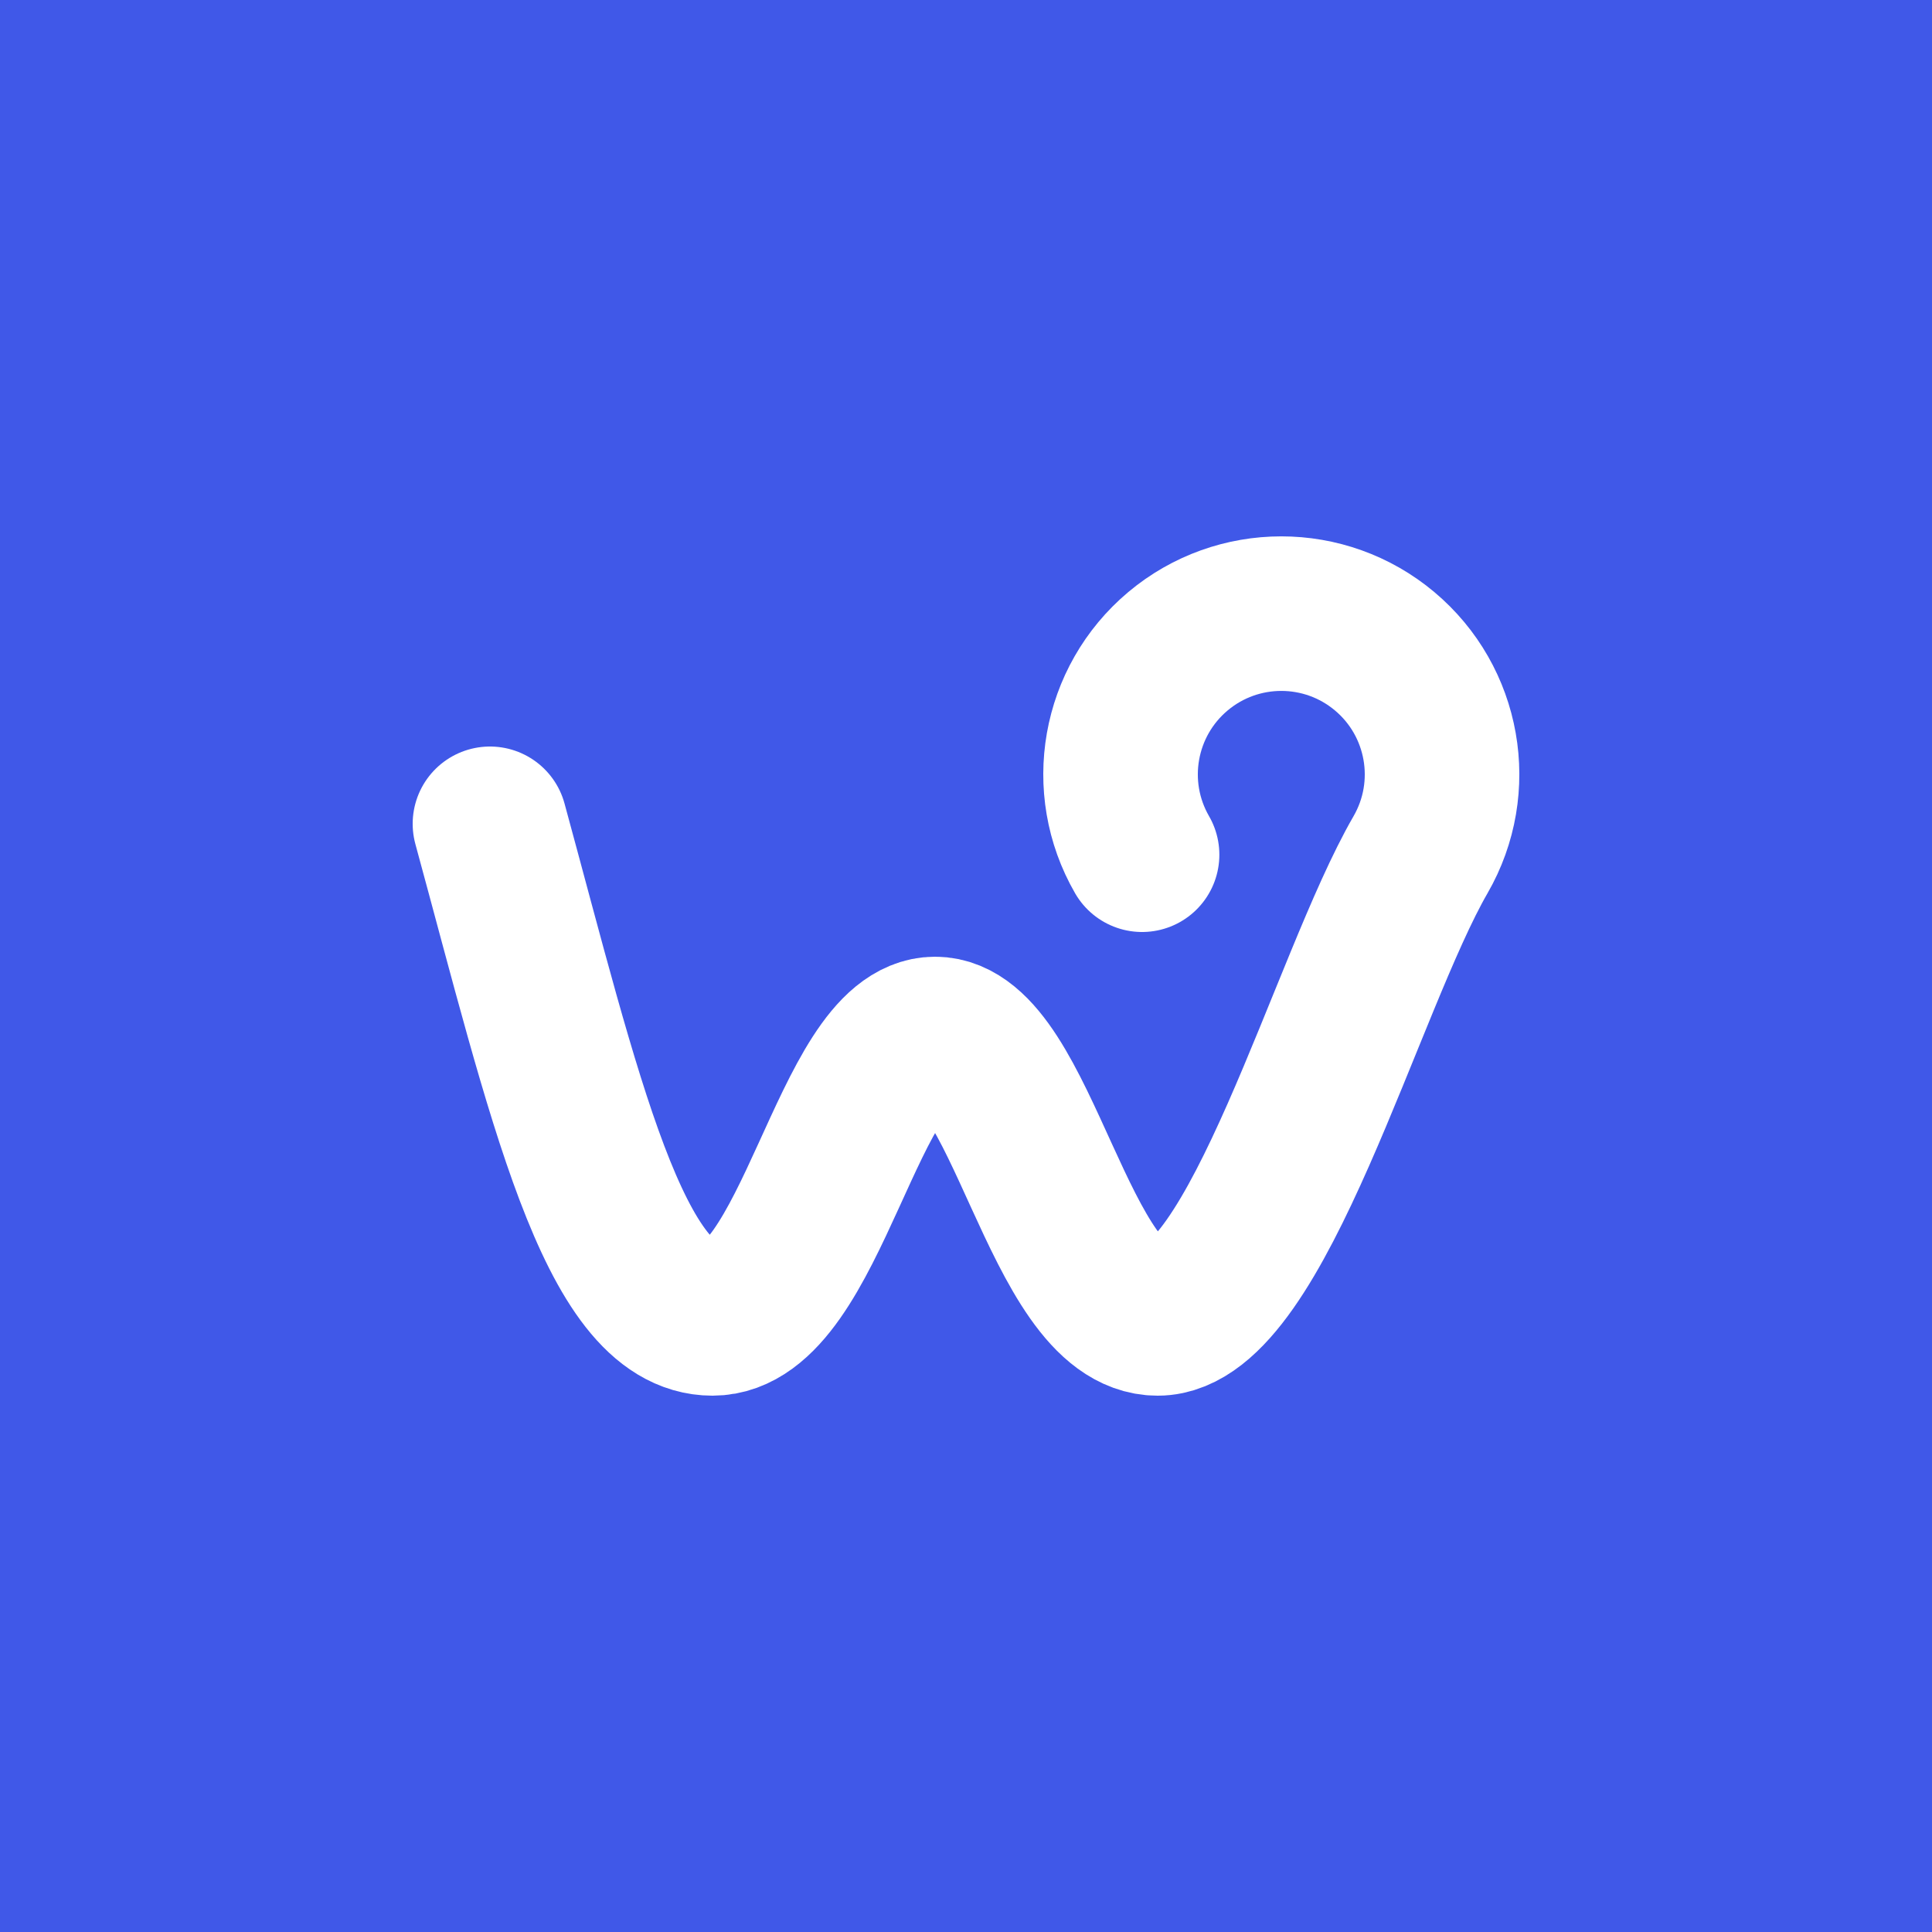
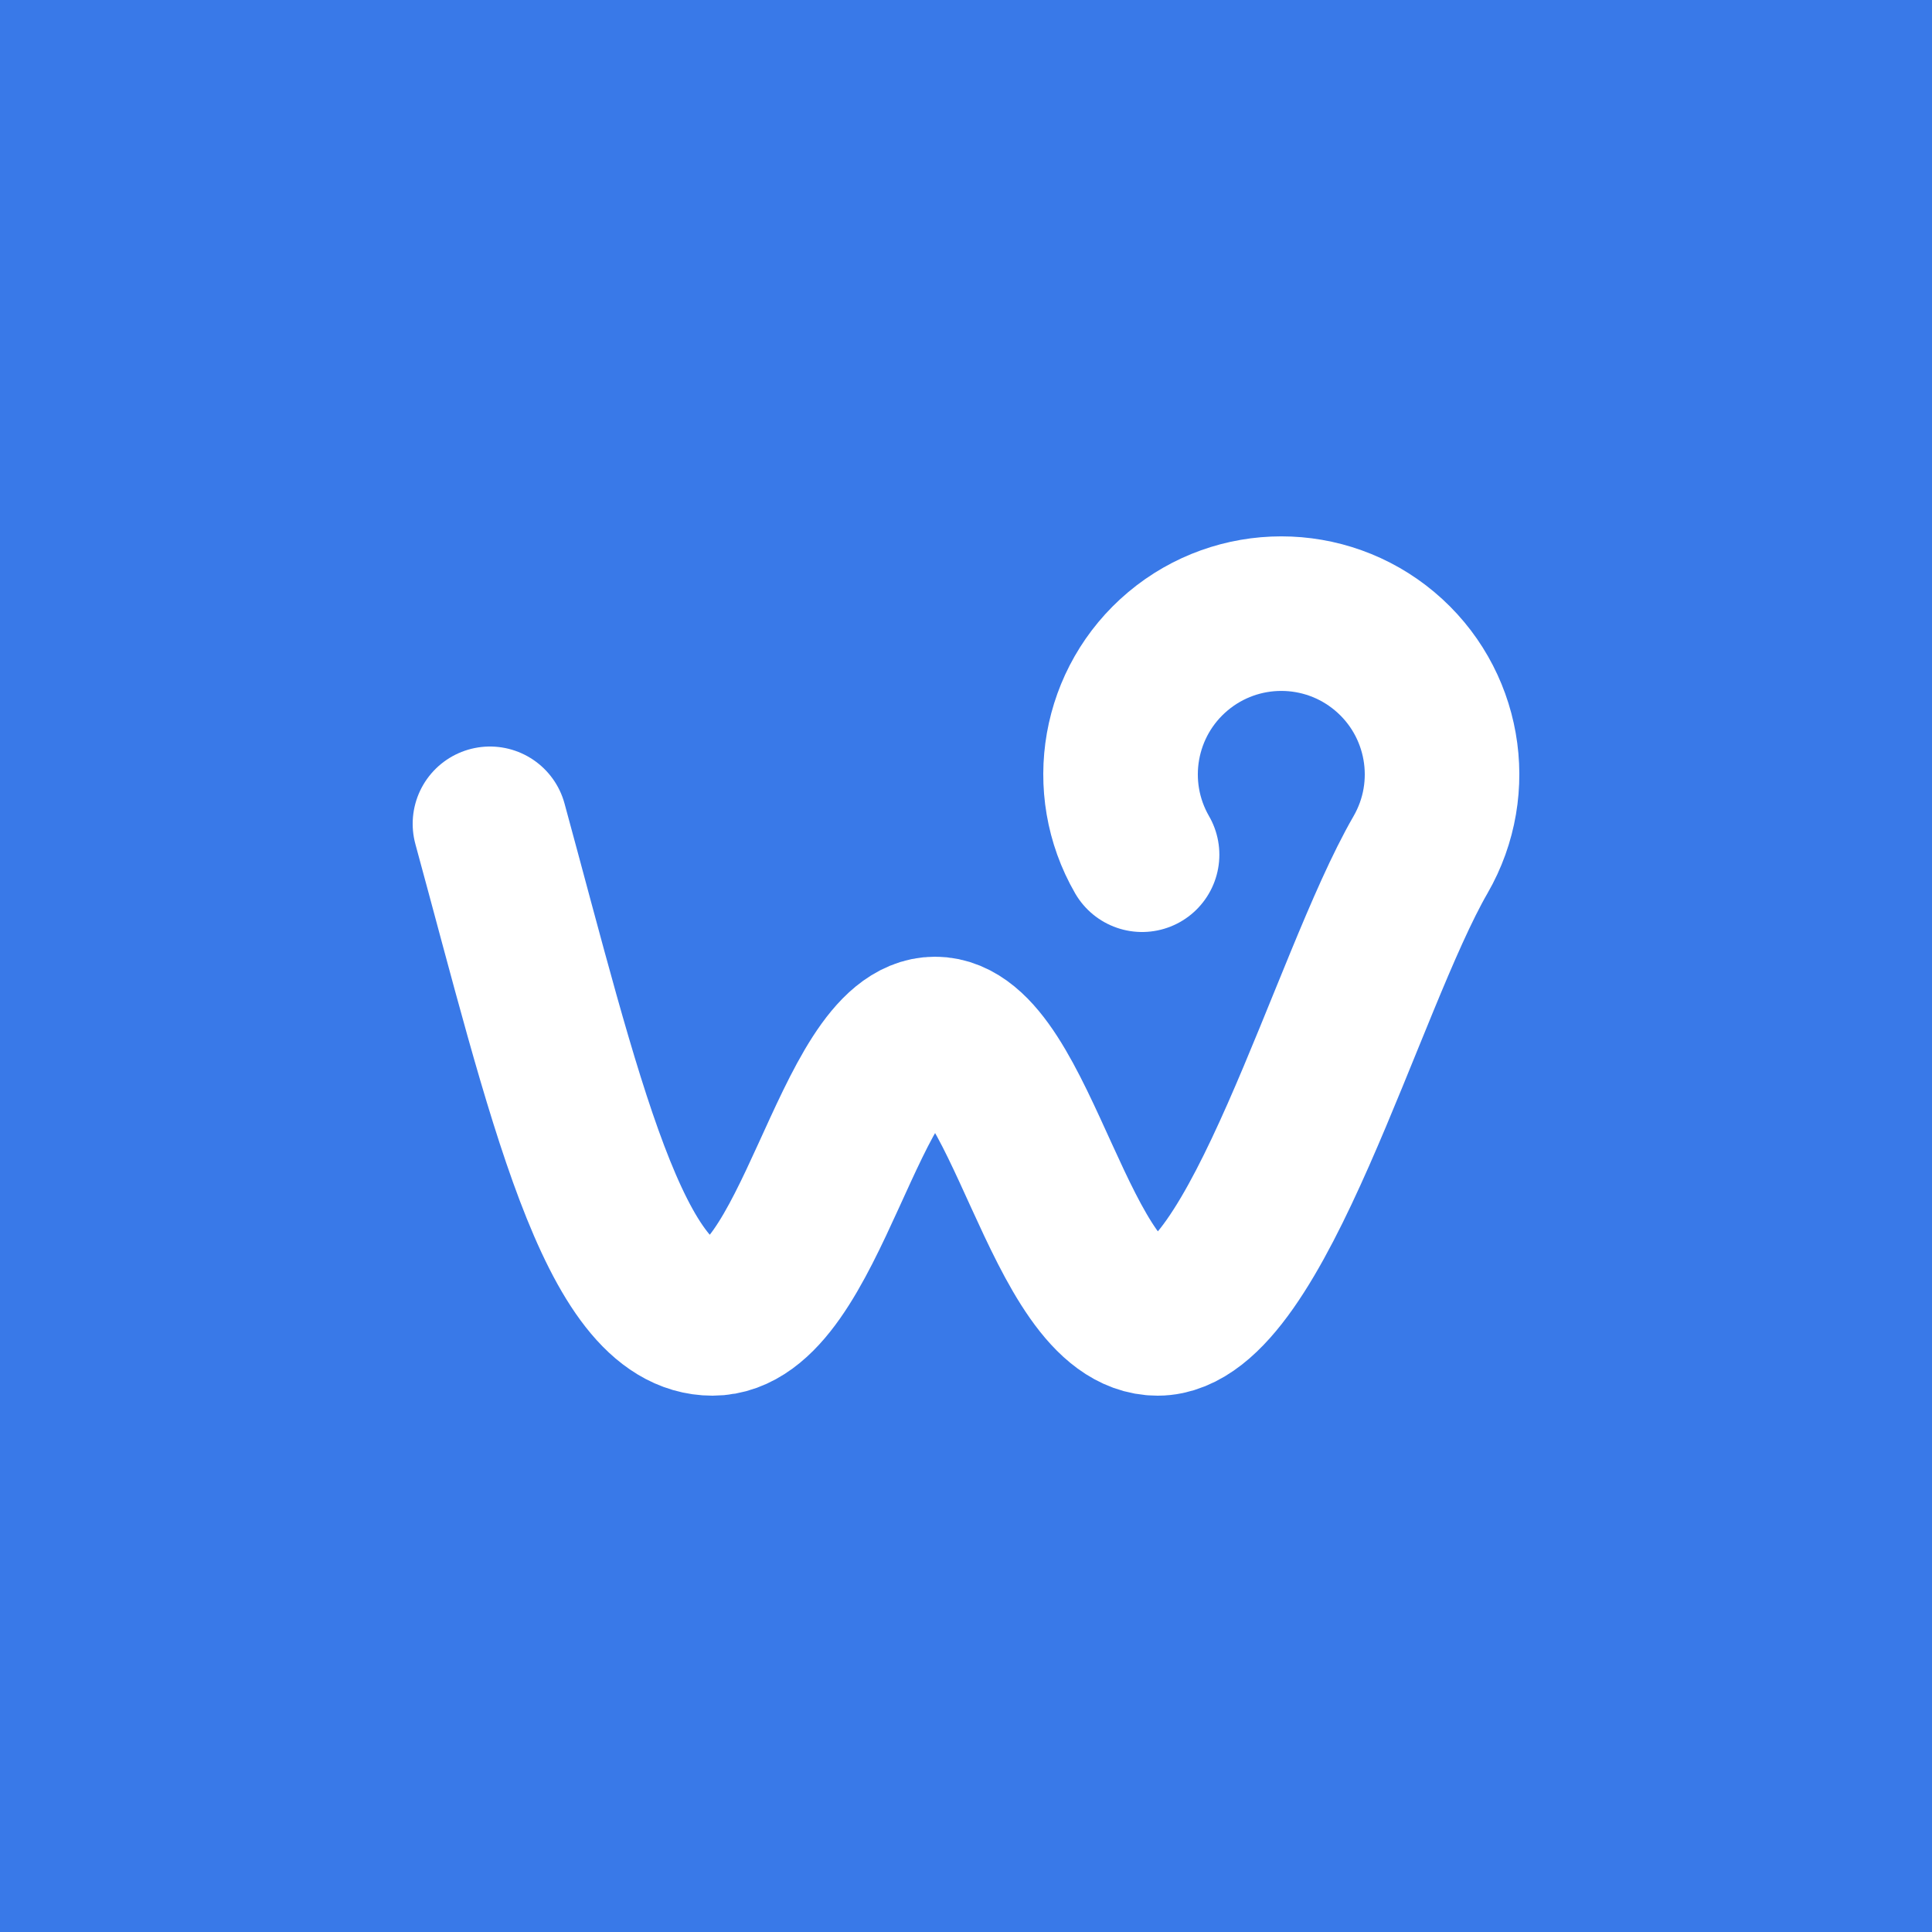
<svg xmlns="http://www.w3.org/2000/svg" viewBox="0 0 1024 1024" width="1024" height="1024">
-   <rect width="1024" height="1024" rx="0" fill="#4058E8" />
+   <rect width="1024" height="1024" rx="0" fill="#3979E8" />
  <g transform="translate(184.32,184.32) scale(6.5536)">
    <path d="M11.5 38.5 C17.5 60.5 21.5 78.5 29.5 78.5 C37.5 78.5 40.5 55.5 47.5 55.5 C54.5 55.5 57.5 78.5 65.5 78.5 C73.5 78.5 80.76 51.39 86.76 41 A13 13 0 1 0 64.24 41" fill="none" stroke="#FFFFFF" stroke-width="12.5" stroke-linecap="round" stroke-linejoin="round" />
  </g>
</svg>
